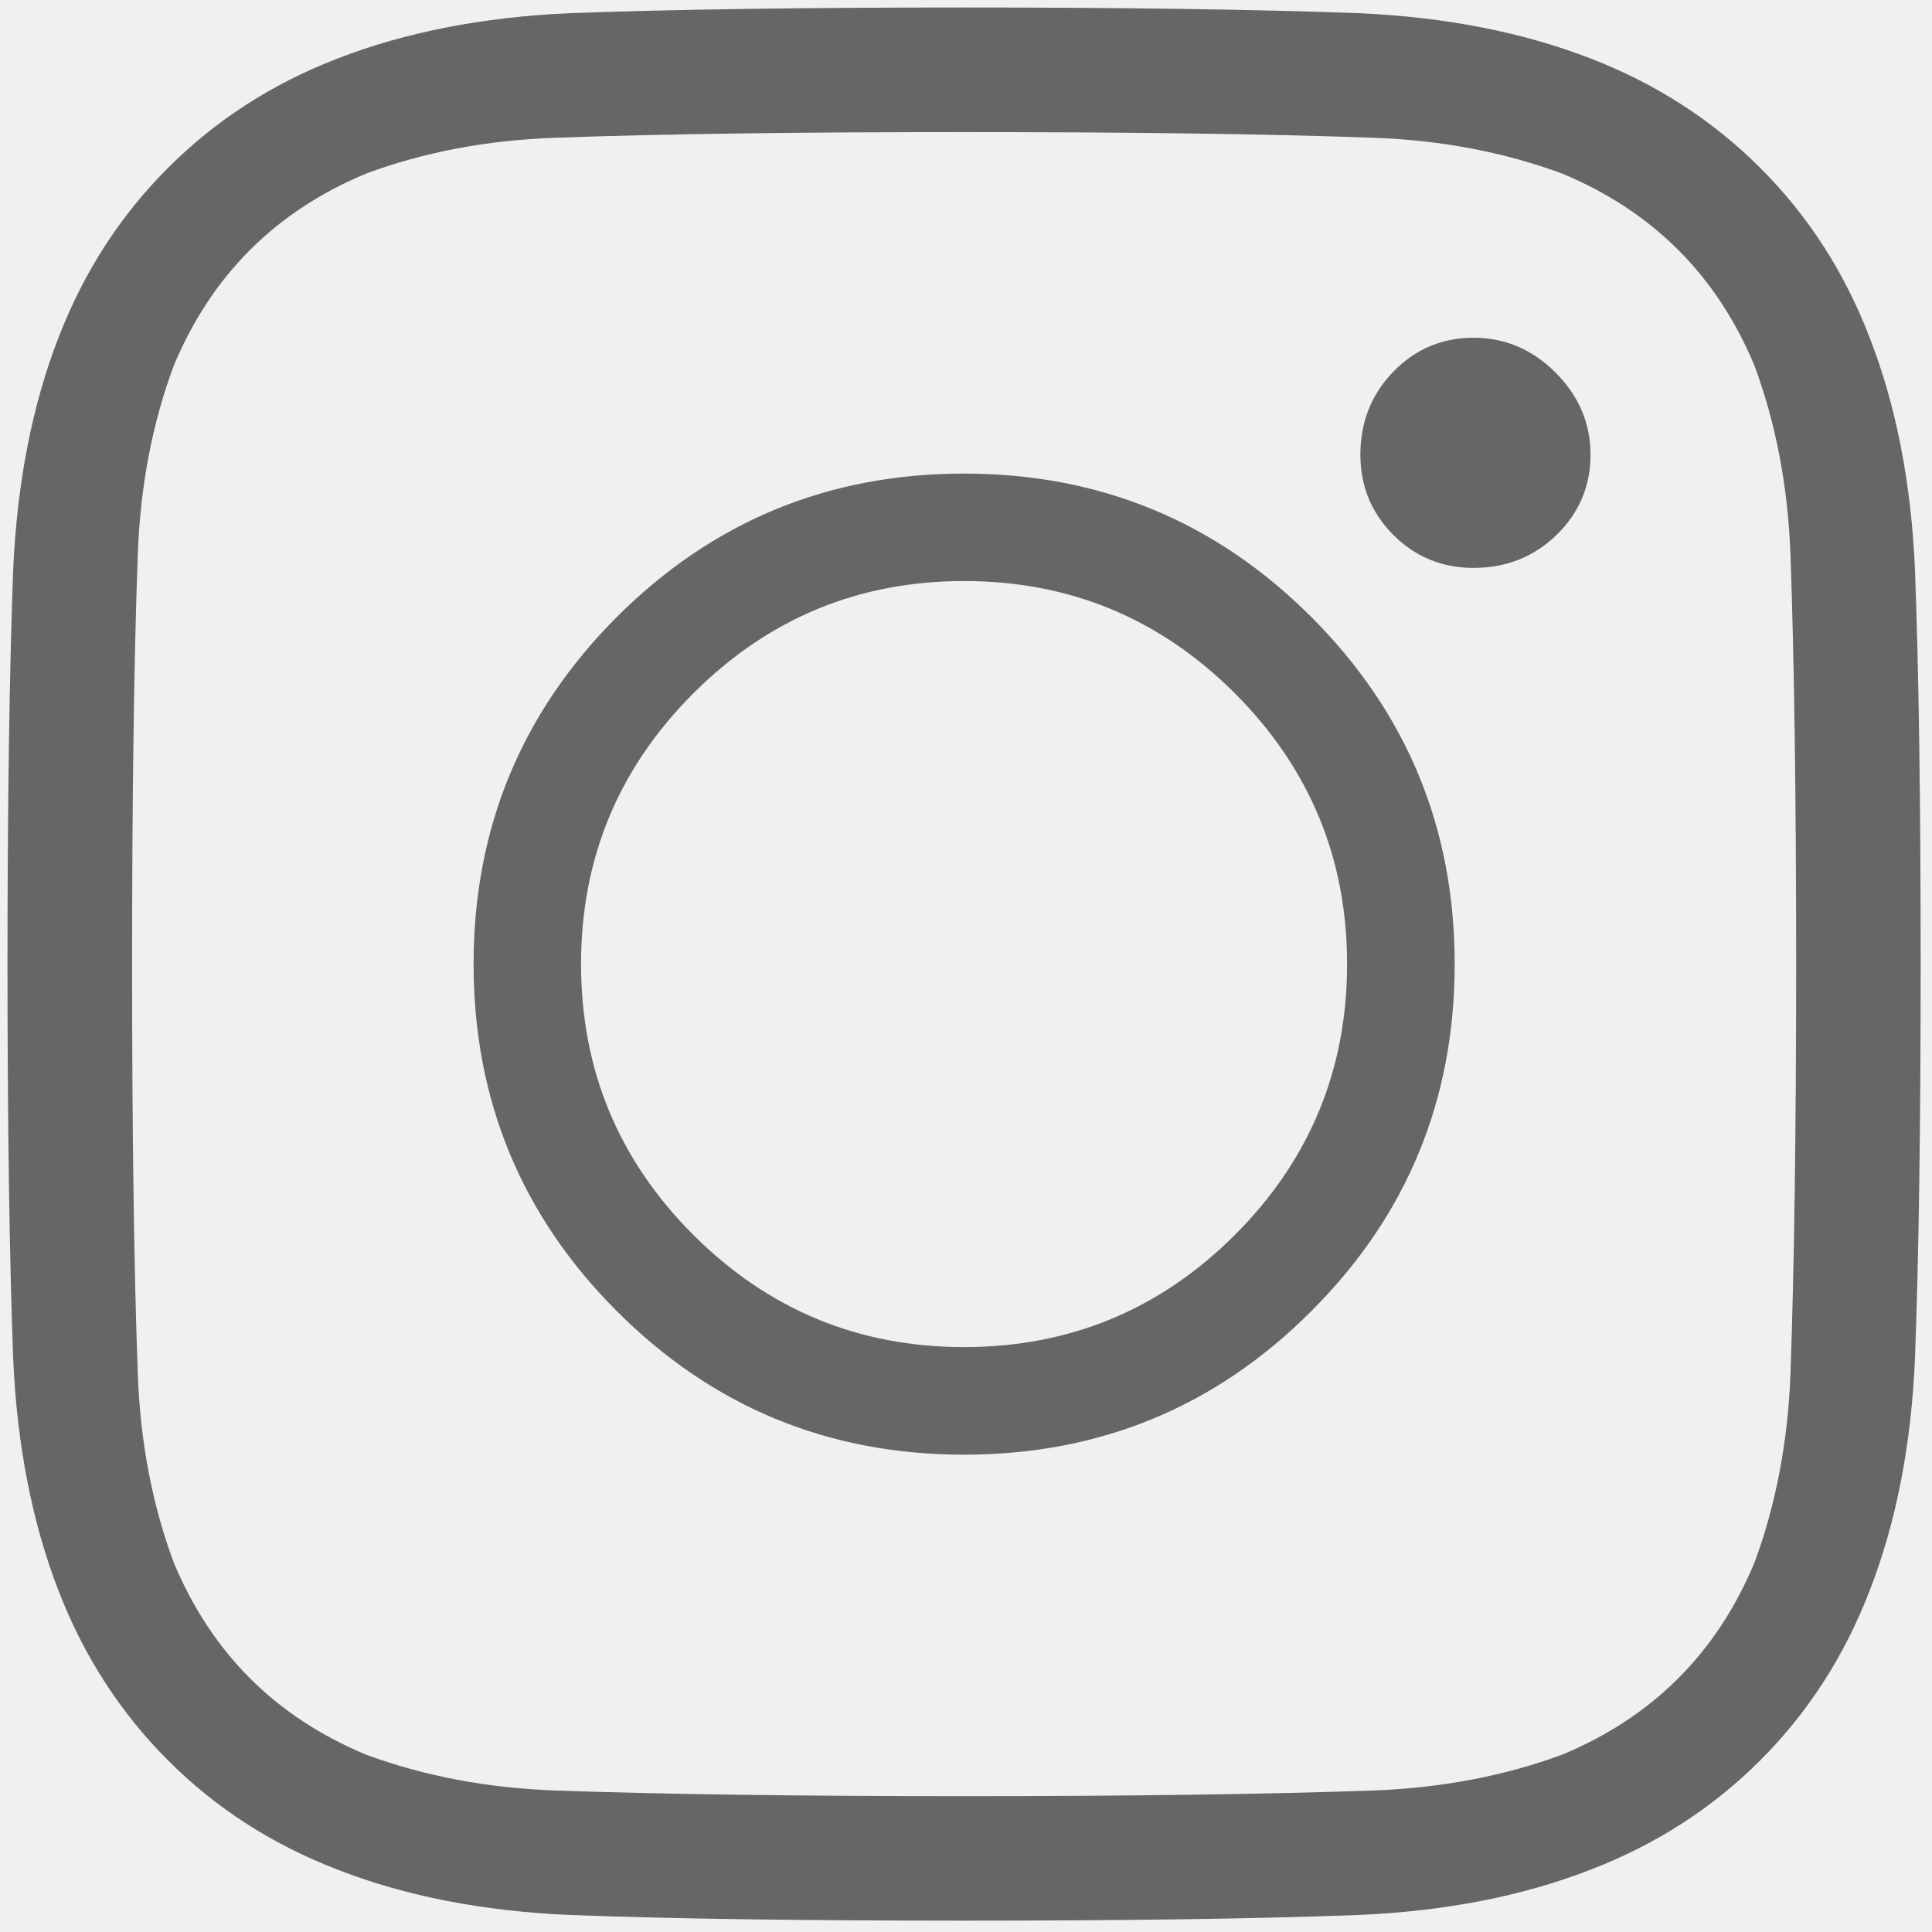
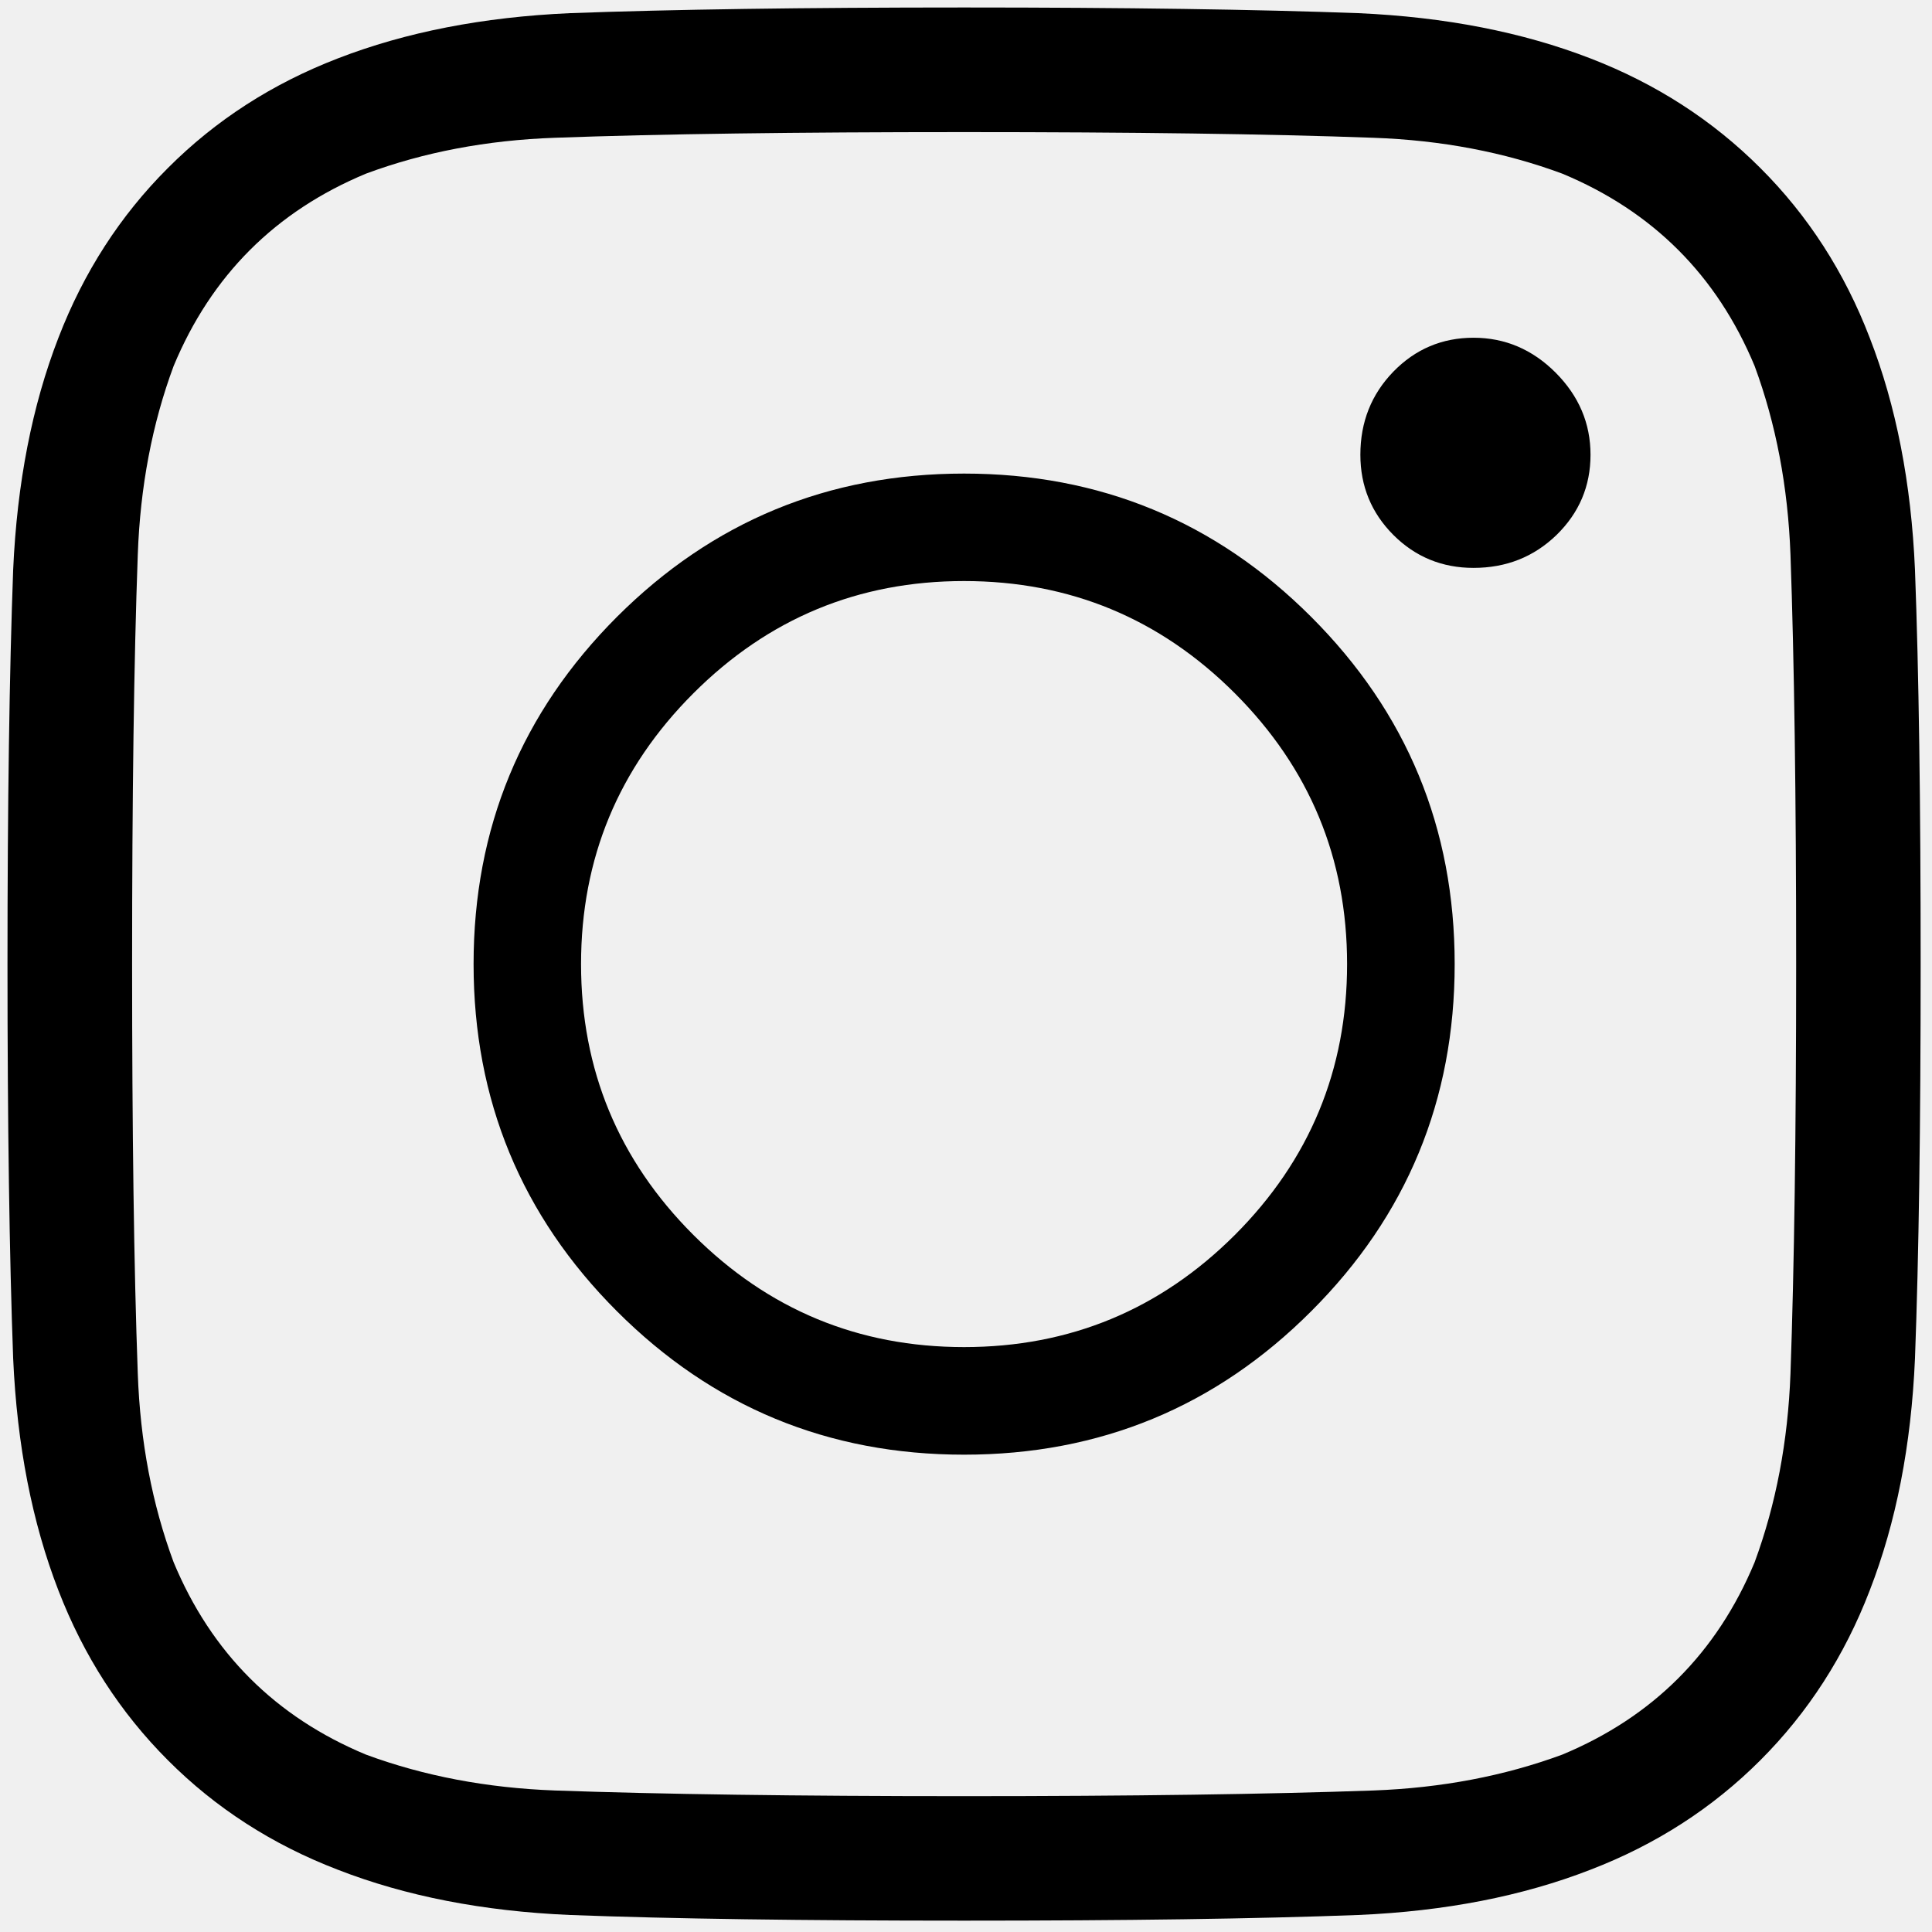
- <svg xmlns="http://www.w3.org/2000/svg" width="16" height="16" viewBox="0 0 16 16" fill="none">
+ <svg xmlns="http://www.w3.org/2000/svg" width="16" height="16" viewBox="0 0 16 16">
  <g clip-path="url(#clip0_88_473)">
-     <path d="M7.984 0.062C9.318 0.062 10.406 0.078 11.25 0.109C11.969 0.141 12.609 0.266 13.172 0.484C13.713 0.693 14.182 0.995 14.578 1.391C14.974 1.786 15.276 2.255 15.484 2.797C15.703 3.359 15.828 4 15.859 4.719C15.891 5.562 15.906 6.651 15.906 7.984C15.906 9.318 15.891 10.406 15.859 11.25C15.828 11.969 15.703 12.609 15.484 13.172C15.276 13.713 14.974 14.182 14.578 14.578C14.182 14.974 13.713 15.276 13.172 15.484C12.609 15.703 11.969 15.828 11.25 15.859C10.406 15.891 9.318 15.906 7.984 15.906C6.651 15.906 5.562 15.891 4.719 15.859C4 15.828 3.359 15.703 2.797 15.484C2.255 15.276 1.786 14.974 1.391 14.578C0.995 14.182 0.693 13.713 0.484 13.172C0.266 12.609 0.141 11.969 0.109 11.25C0.078 10.406 0.062 9.318 0.062 7.984C0.062 6.651 0.078 5.562 0.109 4.719C0.141 4 0.266 3.359 0.484 2.797C0.693 2.255 0.995 1.786 1.391 1.391C1.786 0.995 2.255 0.693 2.797 0.484C3.359 0.266 4 0.141 4.719 0.109C5.562 0.078 6.651 0.062 7.984 0.062ZM7.984 1.094C6.599 1.094 5.469 1.109 4.594 1.141C4.031 1.161 3.51 1.26 3.031 1.438C2.281 1.75 1.75 2.281 1.438 3.031C1.26 3.51 1.161 4.031 1.141 4.594C1.109 5.469 1.094 6.599 1.094 7.984C1.094 9.37 1.109 10.5 1.141 11.375C1.161 11.938 1.26 12.458 1.438 12.938C1.75 13.688 2.281 14.219 3.031 14.531C3.51 14.708 4.031 14.807 4.594 14.828C5.469 14.859 6.599 14.875 7.984 14.875C9.37 14.875 10.5 14.859 11.375 14.828C11.938 14.807 12.458 14.708 12.938 14.531C13.688 14.219 14.219 13.688 14.531 12.938C14.708 12.458 14.807 11.938 14.828 11.375C14.859 10.5 14.875 9.37 14.875 7.984C14.875 6.599 14.859 5.469 14.828 4.594C14.807 4.031 14.708 3.51 14.531 3.031C14.219 2.281 13.688 1.75 12.938 1.438C12.458 1.26 11.938 1.161 11.375 1.141C10.5 1.109 9.37 1.094 7.984 1.094ZM7.984 11.156C8.859 11.156 9.607 10.846 10.227 10.227C10.846 9.607 11.156 8.859 11.156 7.984C11.156 7.109 10.846 6.362 10.227 5.742C9.607 5.122 8.859 4.812 7.984 4.812C7.109 4.812 6.362 5.122 5.742 5.742C5.122 6.362 4.812 7.109 4.812 7.984C4.812 8.859 5.122 9.607 5.742 10.227C6.362 10.846 7.109 11.156 7.984 11.156ZM7.984 3.922C9.109 3.922 10.068 4.318 10.859 5.109C11.651 5.901 12.047 6.859 12.047 7.984C12.047 9.109 11.651 10.068 10.859 10.859C10.068 11.651 9.109 12.047 7.984 12.047C6.859 12.047 5.901 11.651 5.109 10.859C4.318 10.068 3.922 9.109 3.922 7.984C3.922 6.859 4.318 5.901 5.109 5.109C5.901 4.318 6.859 3.922 7.984 3.922ZM13.172 3.766C13.172 4.026 13.078 4.247 12.891 4.43C12.703 4.612 12.474 4.703 12.203 4.703C11.943 4.703 11.721 4.612 11.539 4.43C11.357 4.247 11.266 4.026 11.266 3.766C11.266 3.495 11.357 3.266 11.539 3.078C11.721 2.891 11.943 2.797 12.203 2.797C12.463 2.797 12.69 2.893 12.883 3.086C13.075 3.279 13.172 3.505 13.172 3.766Z" fill="#666666" />
+     <path d="M7.984 0.062C9.318 0.062 10.406 0.078 11.25 0.109C11.969 0.141 12.609 0.266 13.172 0.484C13.713 0.693 14.182 0.995 14.578 1.391C14.974 1.786 15.276 2.255 15.484 2.797C15.703 3.359 15.828 4 15.859 4.719C15.891 5.562 15.906 6.651 15.906 7.984C15.906 9.318 15.891 10.406 15.859 11.25C15.828 11.969 15.703 12.609 15.484 13.172C15.276 13.713 14.974 14.182 14.578 14.578C14.182 14.974 13.713 15.276 13.172 15.484C12.609 15.703 11.969 15.828 11.25 15.859C10.406 15.891 9.318 15.906 7.984 15.906C6.651 15.906 5.562 15.891 4.719 15.859C4 15.828 3.359 15.703 2.797 15.484C2.255 15.276 1.786 14.974 1.391 14.578C0.995 14.182 0.693 13.713 0.484 13.172C0.266 12.609 0.141 11.969 0.109 11.25C0.078 10.406 0.062 9.318 0.062 7.984C0.062 6.651 0.078 5.562 0.109 4.719C0.141 4 0.266 3.359 0.484 2.797C0.693 2.255 0.995 1.786 1.391 1.391C1.786 0.995 2.255 0.693 2.797 0.484C3.359 0.266 4 0.141 4.719 0.109C5.562 0.078 6.651 0.062 7.984 0.062ZM7.984 1.094C6.599 1.094 5.469 1.109 4.594 1.141C4.031 1.161 3.51 1.26 3.031 1.438C2.281 1.75 1.75 2.281 1.438 3.031C1.26 3.51 1.161 4.031 1.141 4.594C1.109 5.469 1.094 6.599 1.094 7.984C1.094 9.37 1.109 10.5 1.141 11.375C1.161 11.938 1.26 12.458 1.438 12.938C1.75 13.688 2.281 14.219 3.031 14.531C3.51 14.708 4.031 14.807 4.594 14.828C5.469 14.859 6.599 14.875 7.984 14.875C9.37 14.875 10.5 14.859 11.375 14.828C11.938 14.807 12.458 14.708 12.938 14.531C13.688 14.219 14.219 13.688 14.531 12.938C14.708 12.458 14.807 11.938 14.828 11.375C14.859 10.5 14.875 9.37 14.875 7.984C14.875 6.599 14.859 5.469 14.828 4.594C14.807 4.031 14.708 3.51 14.531 3.031C14.219 2.281 13.688 1.75 12.938 1.438C12.458 1.26 11.938 1.161 11.375 1.141C10.5 1.109 9.37 1.094 7.984 1.094ZM7.984 11.156C8.859 11.156 9.607 10.846 10.227 10.227C10.846 9.607 11.156 8.859 11.156 7.984C11.156 7.109 10.846 6.362 10.227 5.742C9.607 5.122 8.859 4.812 7.984 4.812C7.109 4.812 6.362 5.122 5.742 5.742C5.122 6.362 4.812 7.109 4.812 7.984C4.812 8.859 5.122 9.607 5.742 10.227C6.362 10.846 7.109 11.156 7.984 11.156ZM7.984 3.922C9.109 3.922 10.068 4.318 10.859 5.109C11.651 5.901 12.047 6.859 12.047 7.984C12.047 9.109 11.651 10.068 10.859 10.859C10.068 11.651 9.109 12.047 7.984 12.047C6.859 12.047 5.901 11.651 5.109 10.859C4.318 10.068 3.922 9.109 3.922 7.984C3.922 6.859 4.318 5.901 5.109 5.109C5.901 4.318 6.859 3.922 7.984 3.922ZM13.172 3.766C13.172 4.026 13.078 4.247 12.891 4.43C12.703 4.612 12.474 4.703 12.203 4.703C11.943 4.703 11.721 4.612 11.539 4.43C11.357 4.247 11.266 4.026 11.266 3.766C11.266 3.495 11.357 3.266 11.539 3.078C11.721 2.891 11.943 2.797 12.203 2.797C12.463 2.797 12.69 2.893 12.883 3.086C13.075 3.279 13.172 3.505 13.172 3.766Z" />
  </g>
  <defs>
    <clipPath id="clip0_88_473">
-       <rect width="16" height="16" fill="white" />
+       <rect width="16" height="16" />
    </clipPath>
  </defs>
</svg>
